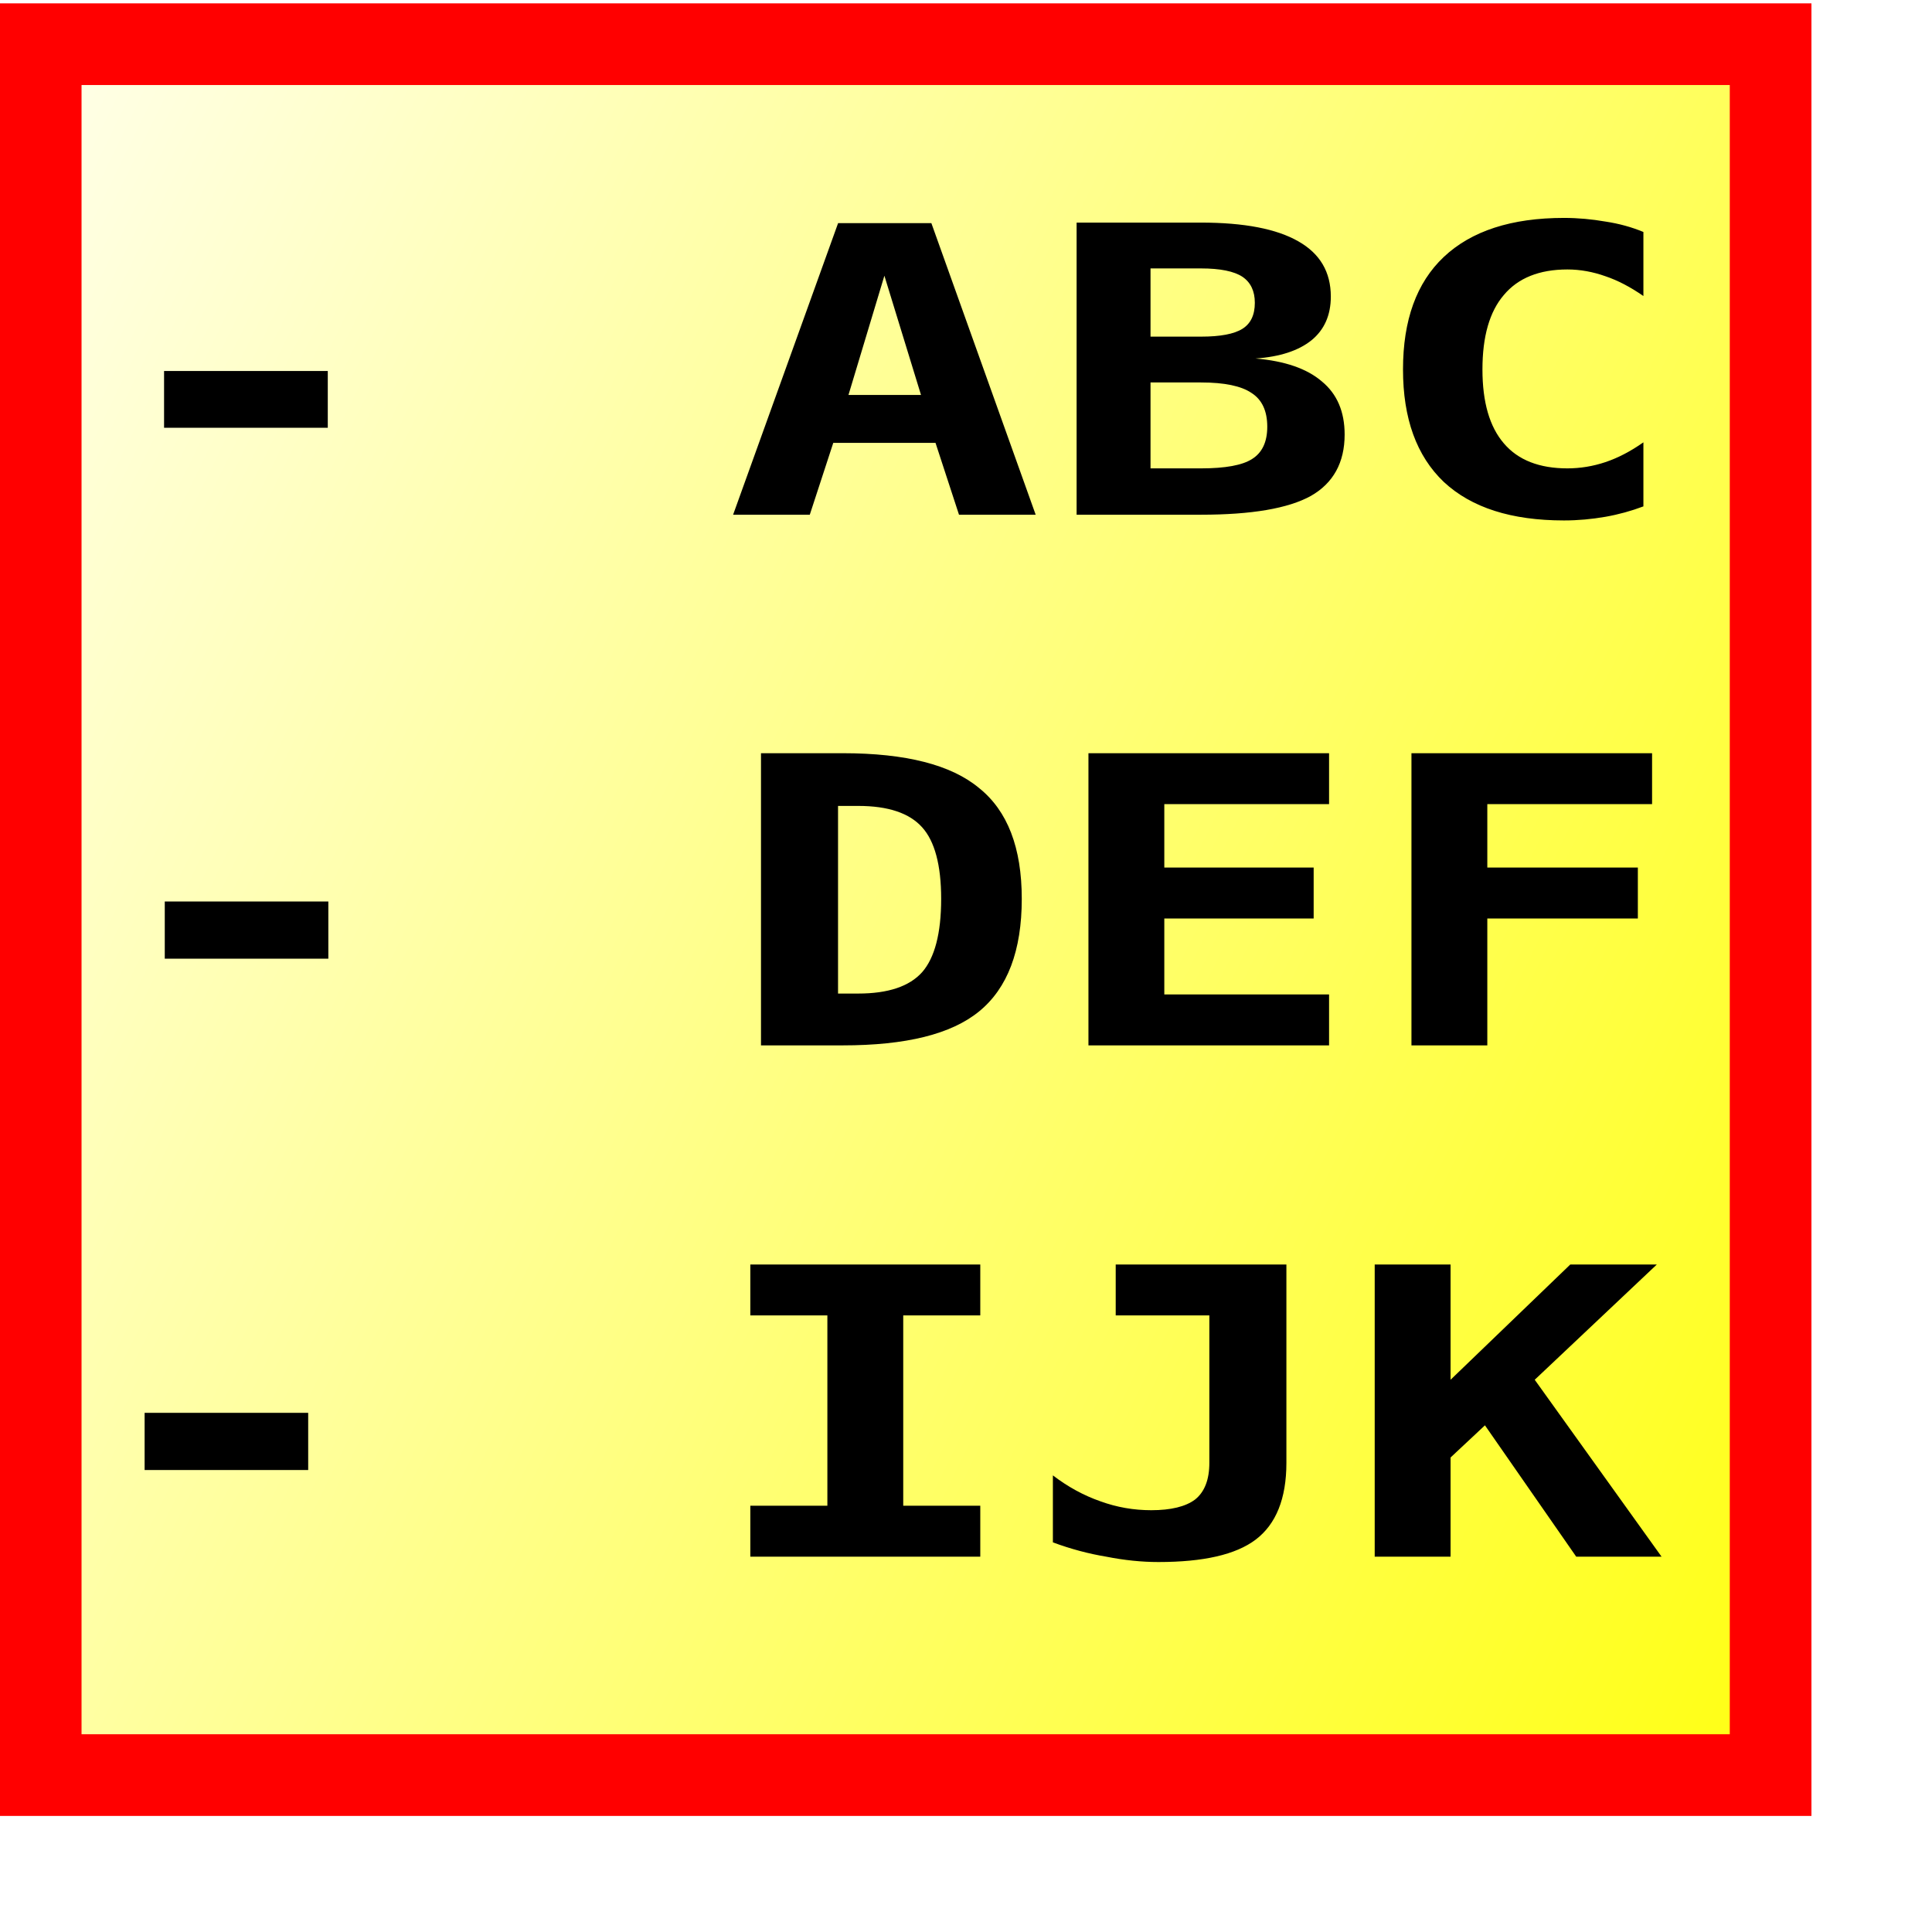
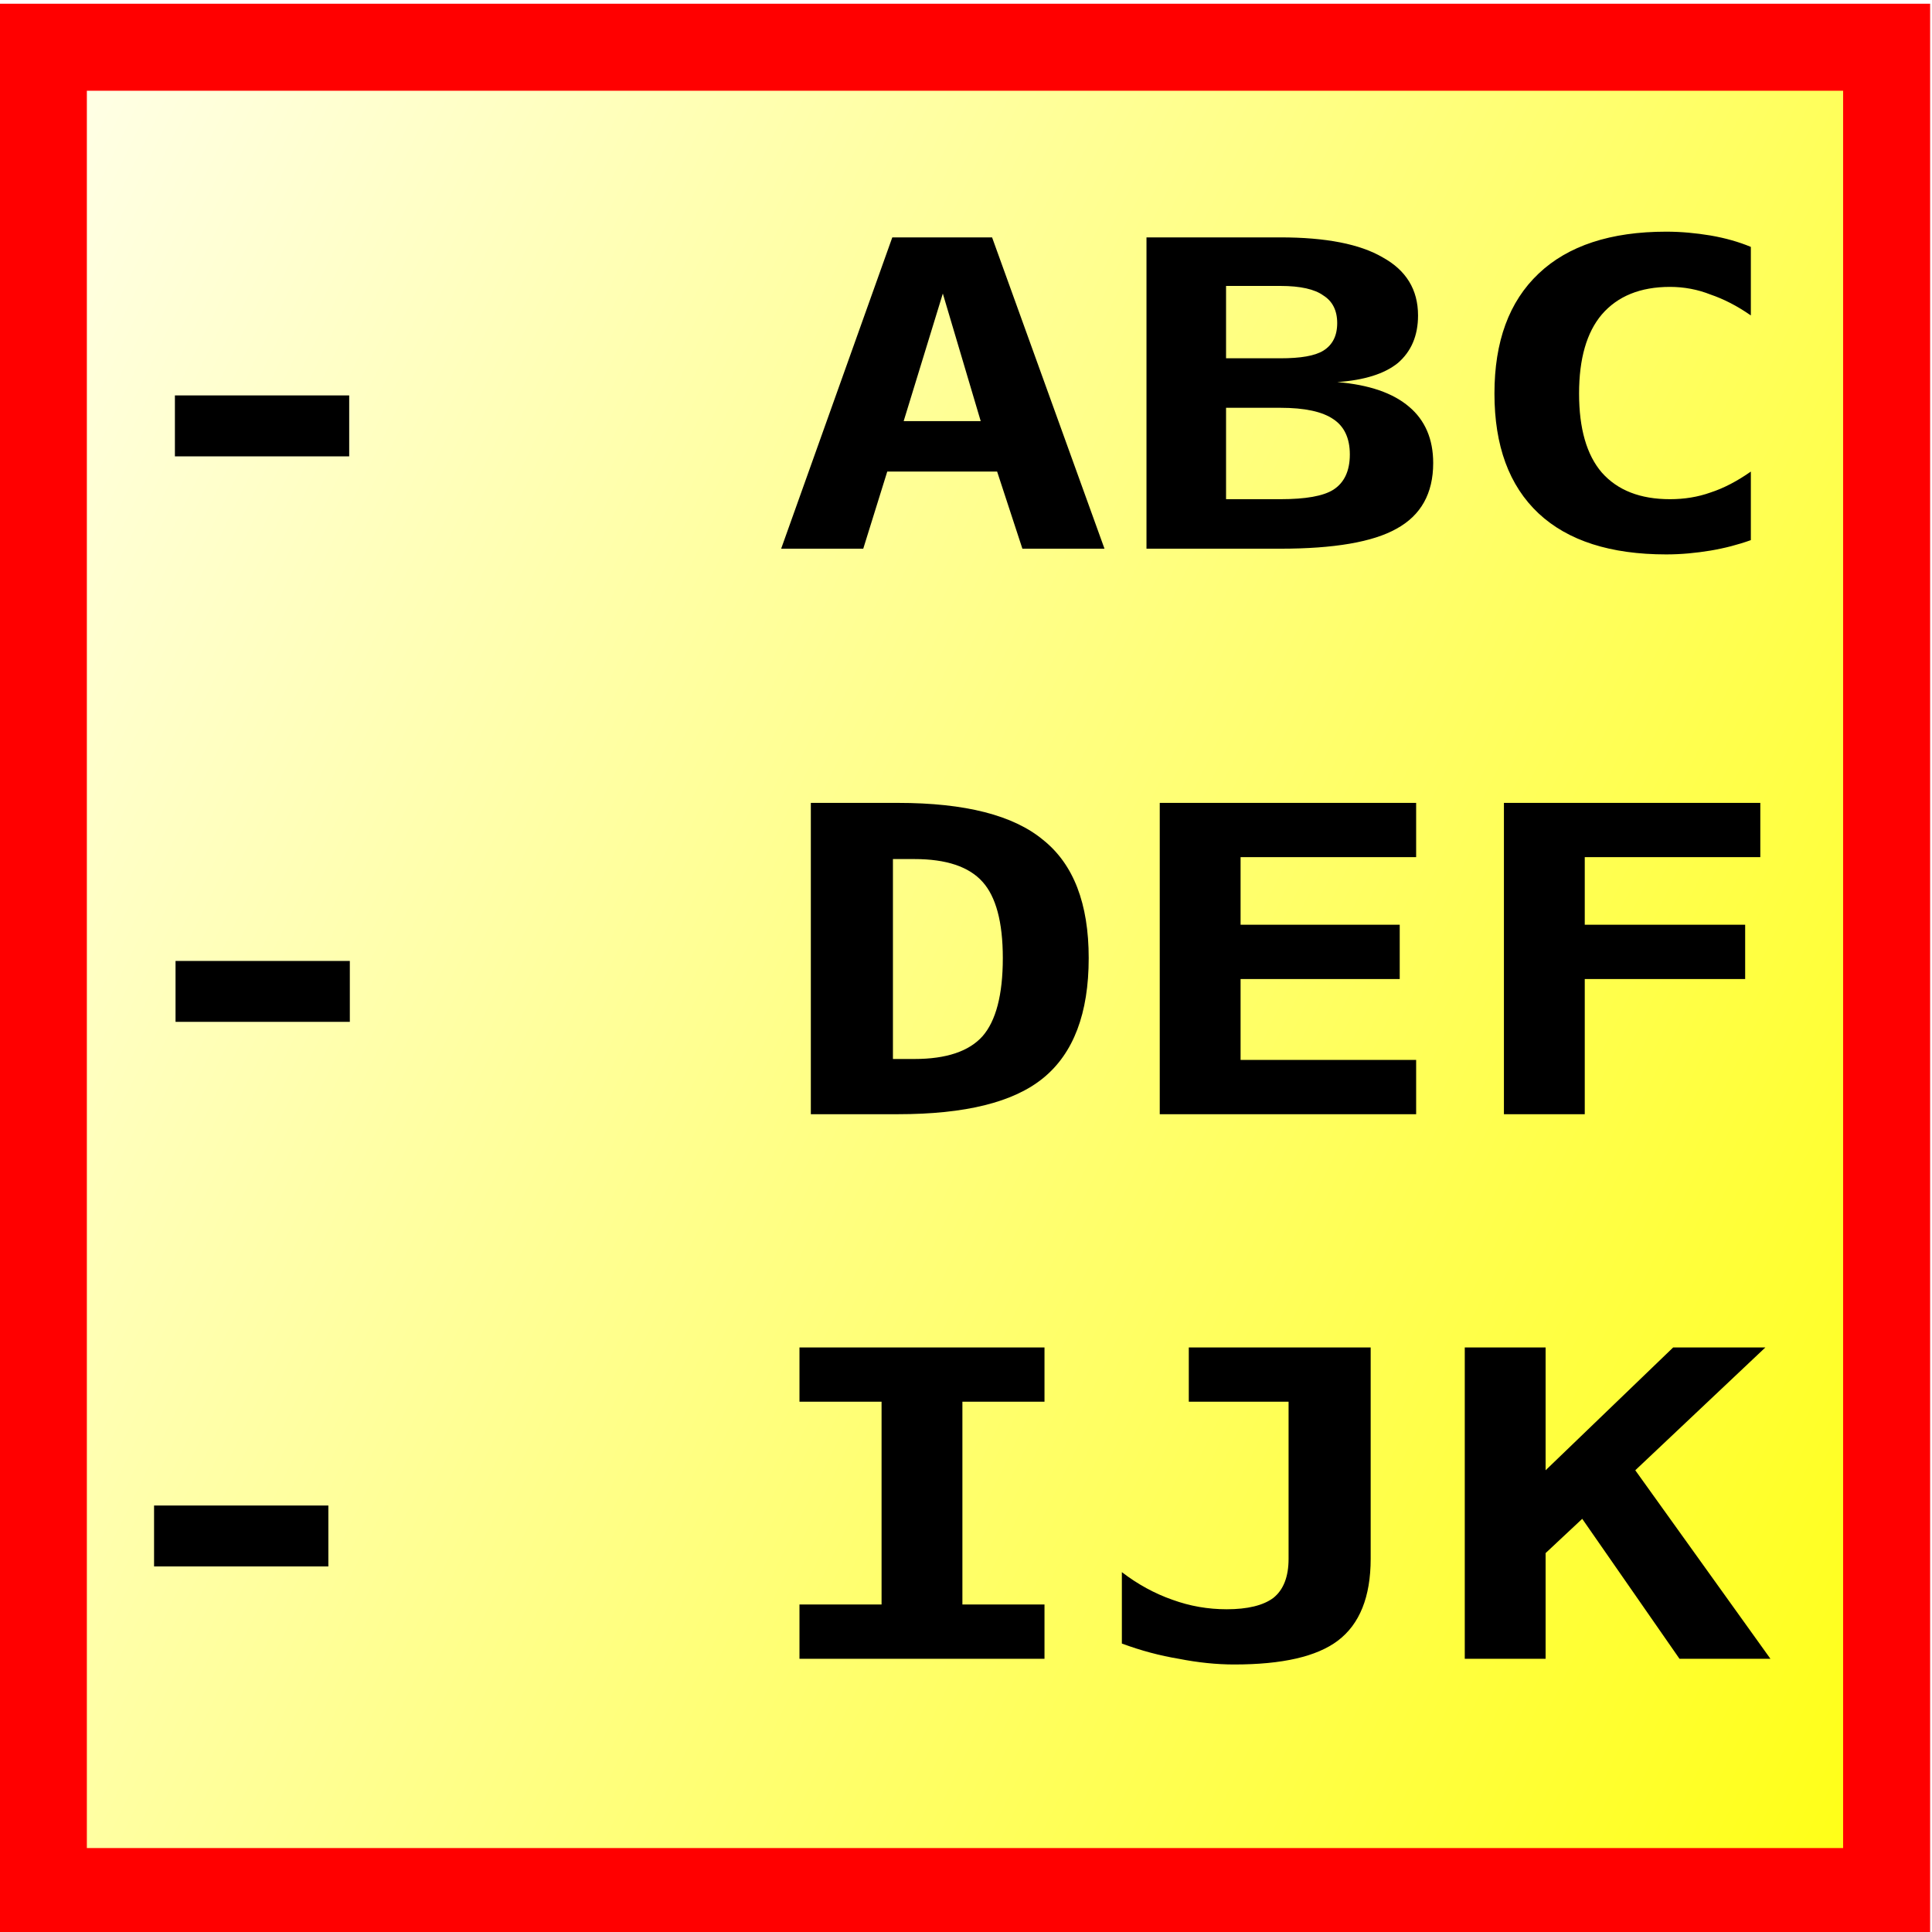
- <svg xmlns="http://www.w3.org/2000/svg" xmlns:xlink="http://www.w3.org/1999/xlink" id="svg1" width="22pt" height="22pt" version="1.1">
+ <svg xmlns="http://www.w3.org/2000/svg" xmlns:xlink="http://www.w3.org/1999/xlink" id="svg1" width="22" height="22" version="1.1">
  <defs id="defs3">
    <linearGradient id="linearGradient830">
      <stop style="stop-color:#ebffff;stop-opacity:0;" offset="0" id="stop831" />
      <stop style="stop-color:#fff;stop-opacity:1;" offset="1" id="stop832" />
    </linearGradient>
    <linearGradient id="linearGradient826">
      <stop style="stop-color:#ffff00;stop-opacity:1;" offset="0" id="stop827" />
      <stop style="stop-color:#fff;stop-opacity:1;" offset="1" id="stop828" />
    </linearGradient>
    <linearGradient xlink:href="#linearGradient830" id="linearGradient829" x1="1.55" y1="0.523" x2="0.204" y2="-0.122" spreadMethod="reflect" />
    <linearGradient xlink:href="#linearGradient830" id="linearGradient834" x1="-0.312" y1="0.195" x2="0.775" y2="0.945" />
    <linearGradient xlink:href="#linearGradient830" id="linearGradient836" />
-     <linearGradient xlink:href="#linearGradient826" id="linearGradient3771" x1="33.586" y1="20.341" x2="-3.875" y2="2.056" gradientUnits="userSpaceOnUse" />
+     <linearGradient xlink:href="#linearGradient826" id="linearGradient3771" x1="33.586" y1="20.341" x2="-3.875" y2="2.056" gradientUnits="userSpaceOnUse" gradientTransform="translate(0,-5.5)" />
+     <linearGradient xlink:href="#linearGradient826" id="linearGradient3848" gradientUnits="userSpaceOnUse" gradientTransform="translate(0,-5.5)" x1="33.586" y1="20.341" x2="-3.875" y2="2.056" />
  </defs>
-   <rect style="font-size:12;fill-rule:evenodd;stroke:#ff0000;stroke-width:1.24;fill-opacity:1;fill:url(#linearGradient3771)" id="rect837" width="26.265" height="26.28" x="0.618" y="0.671" />
-   <text xml:space="preserve" style="font-size:12px;font-style:normal;font-weight:bold;font-stretch:normal;line-height:133%;writing-mode:lr-tb;text-anchor:start;stroke-width:1pt;font-family:Bitstream Vera Sans Mono" x="1.945" y="15.445" id="text838" transform="scale(0.67125,0.50597)">
-     <tspan x="1.945" y="15.445" id="tspan856">- ABC</tspan>
-     <tspan x="1.945" y="31.405" id="tspan858" />
-   </text>
-   <text xml:space="preserve" style="font-size:6.993px;font-style:normal;font-weight:bold;font-stretch:normal;writing-mode:lr-tb;text-anchor:start;stroke-width:1pt;font-family:Bitstream Vera Sans Mono" x="1.14" y="18.282" id="text838-8" transform="scale(1.151807,0.8682009)">
-     <tspan x="1.14" y="18.282" id="tspan858-3">- DEF</tspan>
-   </text>
-   <text xml:space="preserve" style="font-size:6.993px;font-style:normal;font-weight:bold;font-stretch:normal;writing-mode:lr-tb;text-anchor:start;stroke-width:1pt;font-family:Bitstream Vera Sans Mono" x="0.875" y="27.222" id="text838-8-3" transform="scale(1.151807,0.8682009)">
-     <tspan x="0.875" y="27.222" id="tspan858-3-7">- IJK</tspan>
-   </text>
+   <g id="g3838" transform="matrix(0.7991498,0,0,0.7991498,-2.9914641e-4,4.396999)">
+     <rect y="-4.829" x="0.618" height="26.28" width="26.265" id="rect837" style="font-size:12px;fill:url(#linearGradient3848);fill-opacity:1;fill-rule:evenodd;stroke:#ff0000;stroke-width:1.24" />
+     <text transform="scale(1.151807,0.8682009)" id="text838" y="2.666" x="1.134" style="font-size:6.993px;font-style:normal;font-weight:bold;font-stretch:normal;line-height:133%;writing-mode:lr-tb;text-anchor:start;stroke-width:1pt;font-family:Bitstream Vera Sans Mono" xml:space="preserve">
+       <tspan id="tspan856" y="2.666" x="1.134">- ABC</tspan>
+       <tspan id="tspan858" y="11.967" x="1.134" />
+     </text>
+     <text transform="scale(1.151807,0.8682009)" id="text838-8" y="11.947" x="1.14" style="font-size:6.993px;font-style:normal;font-weight:bold;font-stretch:normal;writing-mode:lr-tb;text-anchor:start;stroke-width:1pt;font-family:Bitstream Vera Sans Mono" xml:space="preserve">
+       <tspan id="tspan858-3" y="11.947" x="1.14">- DEF</tspan>
+     </text>
+     <text transform="scale(1.151807,0.8682009)" id="text838-8-3" y="20.887" x="0.875" style="font-size:6.993px;font-style:normal;font-weight:bold;font-stretch:normal;writing-mode:lr-tb;text-anchor:start;stroke-width:1pt;font-family:Bitstream Vera Sans Mono" xml:space="preserve">
+       <tspan id="tspan858-3-7" y="20.887" x="0.875">- IJK</tspan>
+     </text>
+   </g>
</svg>
